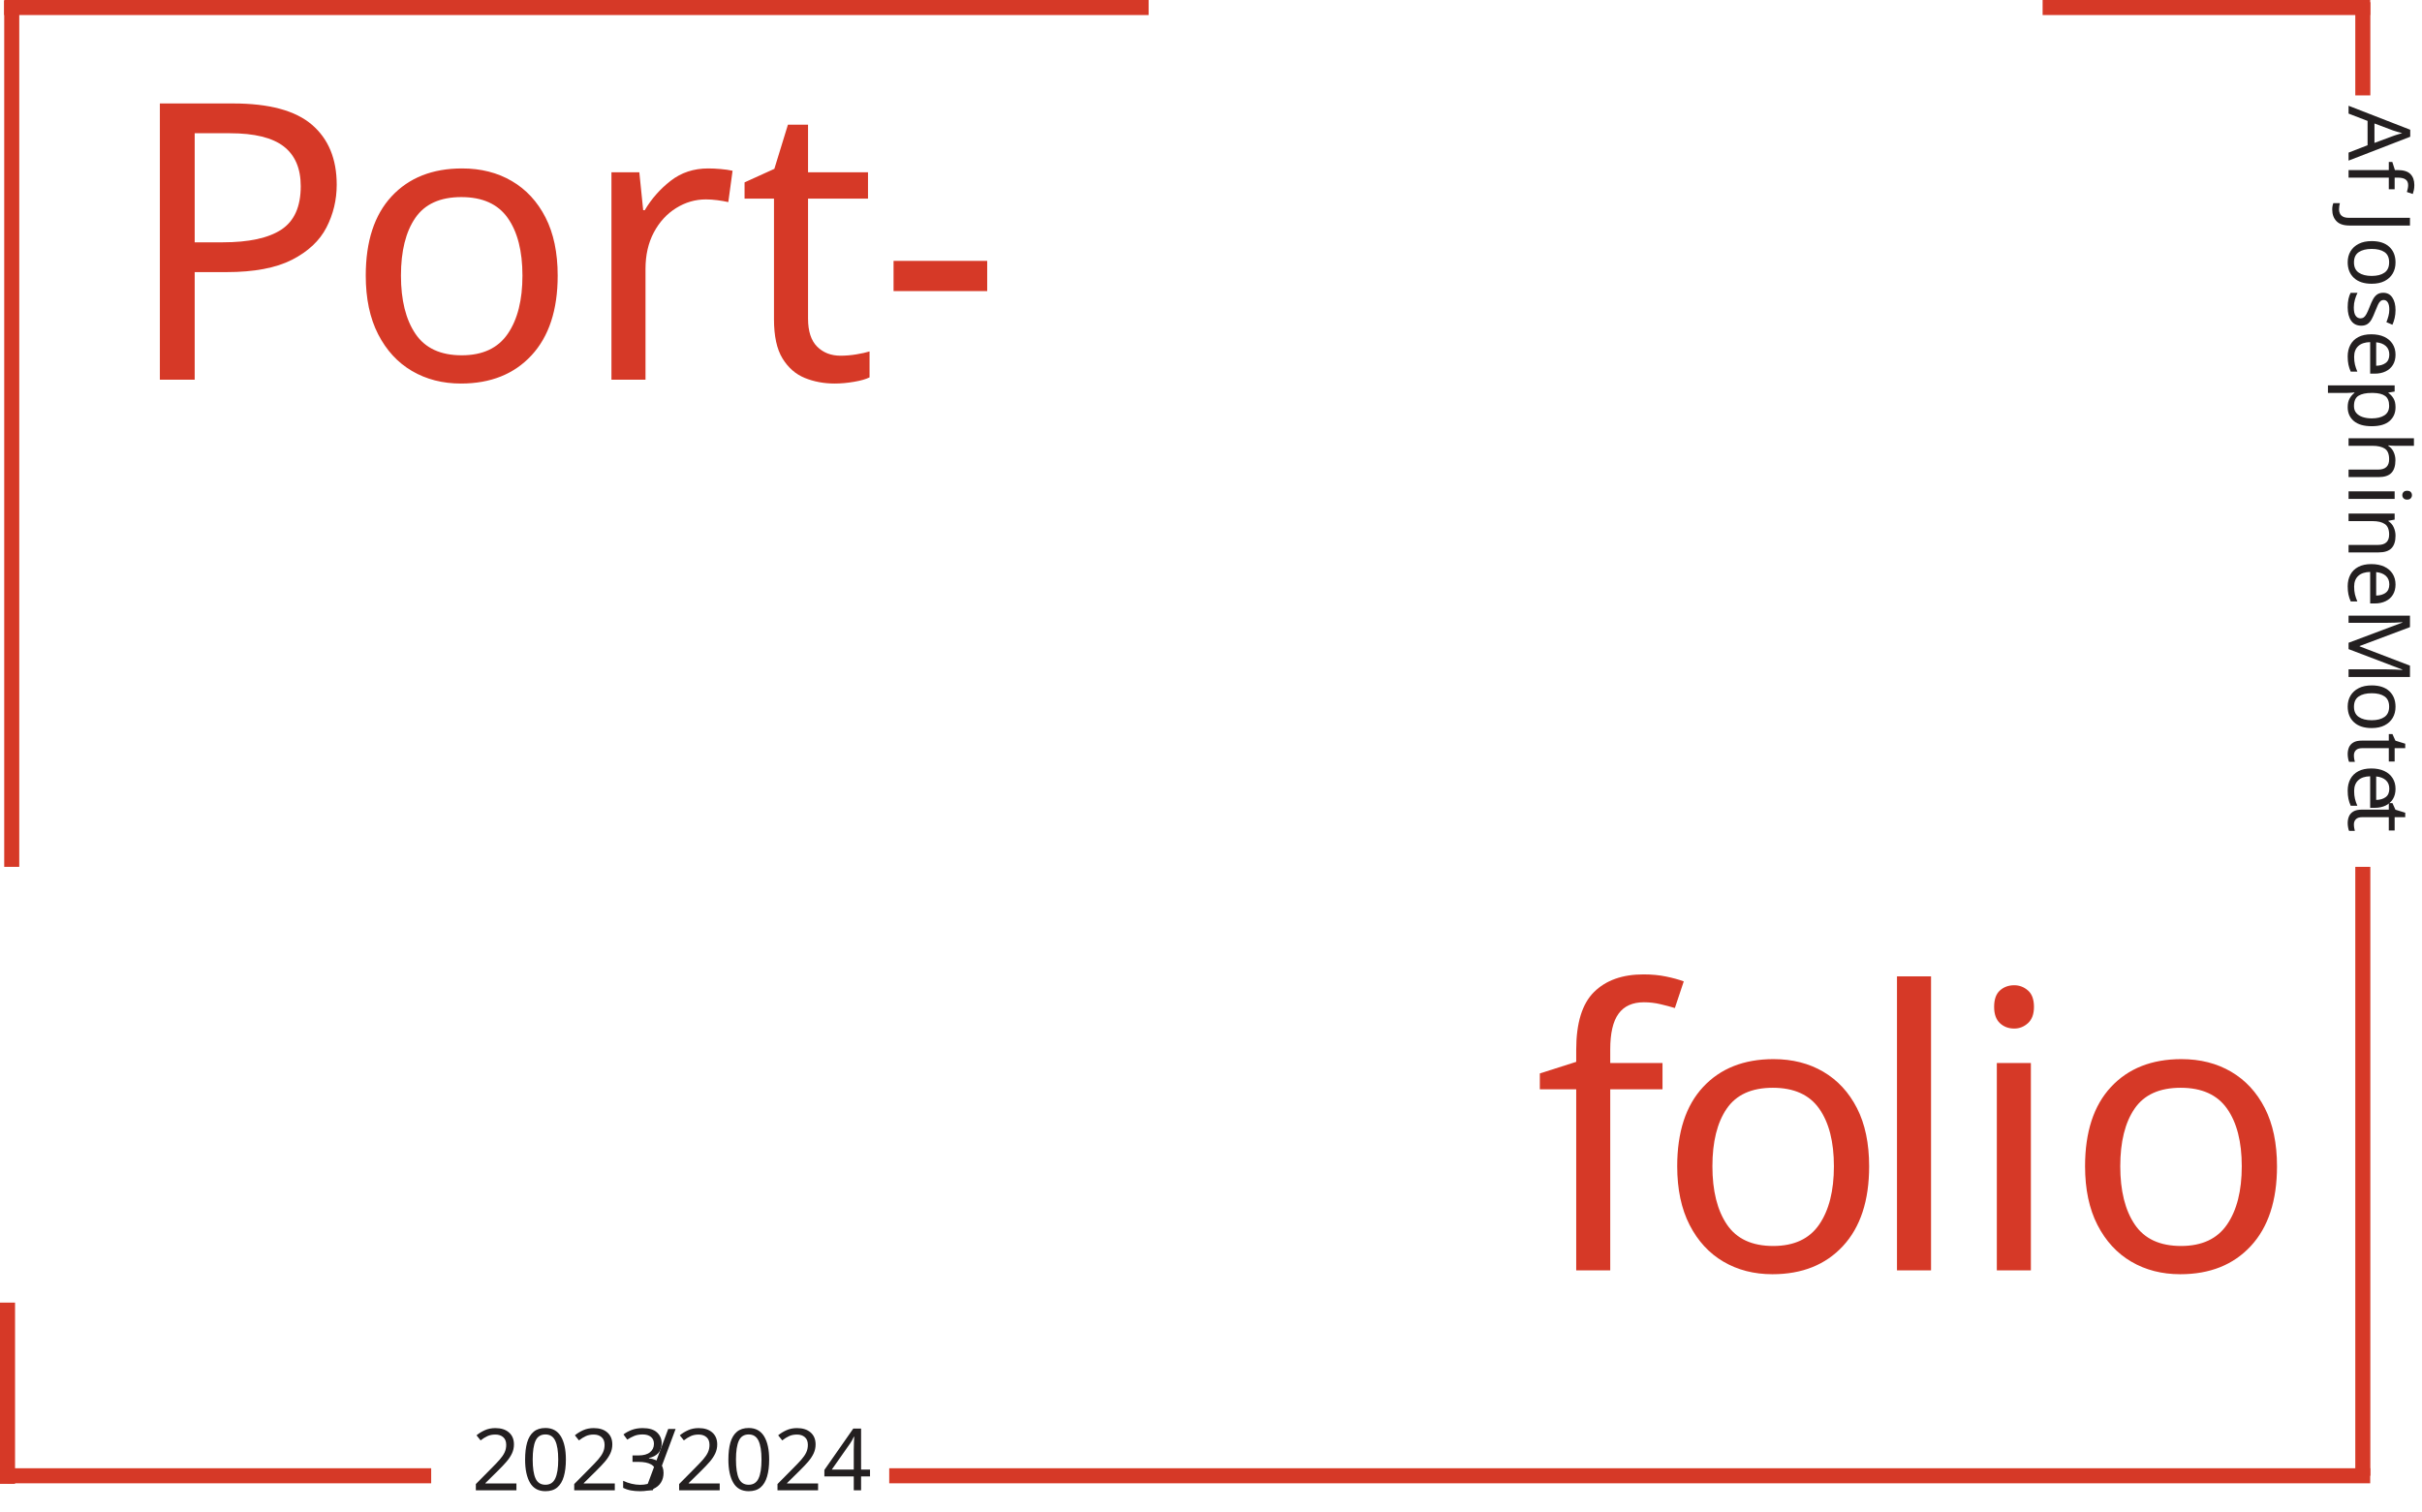
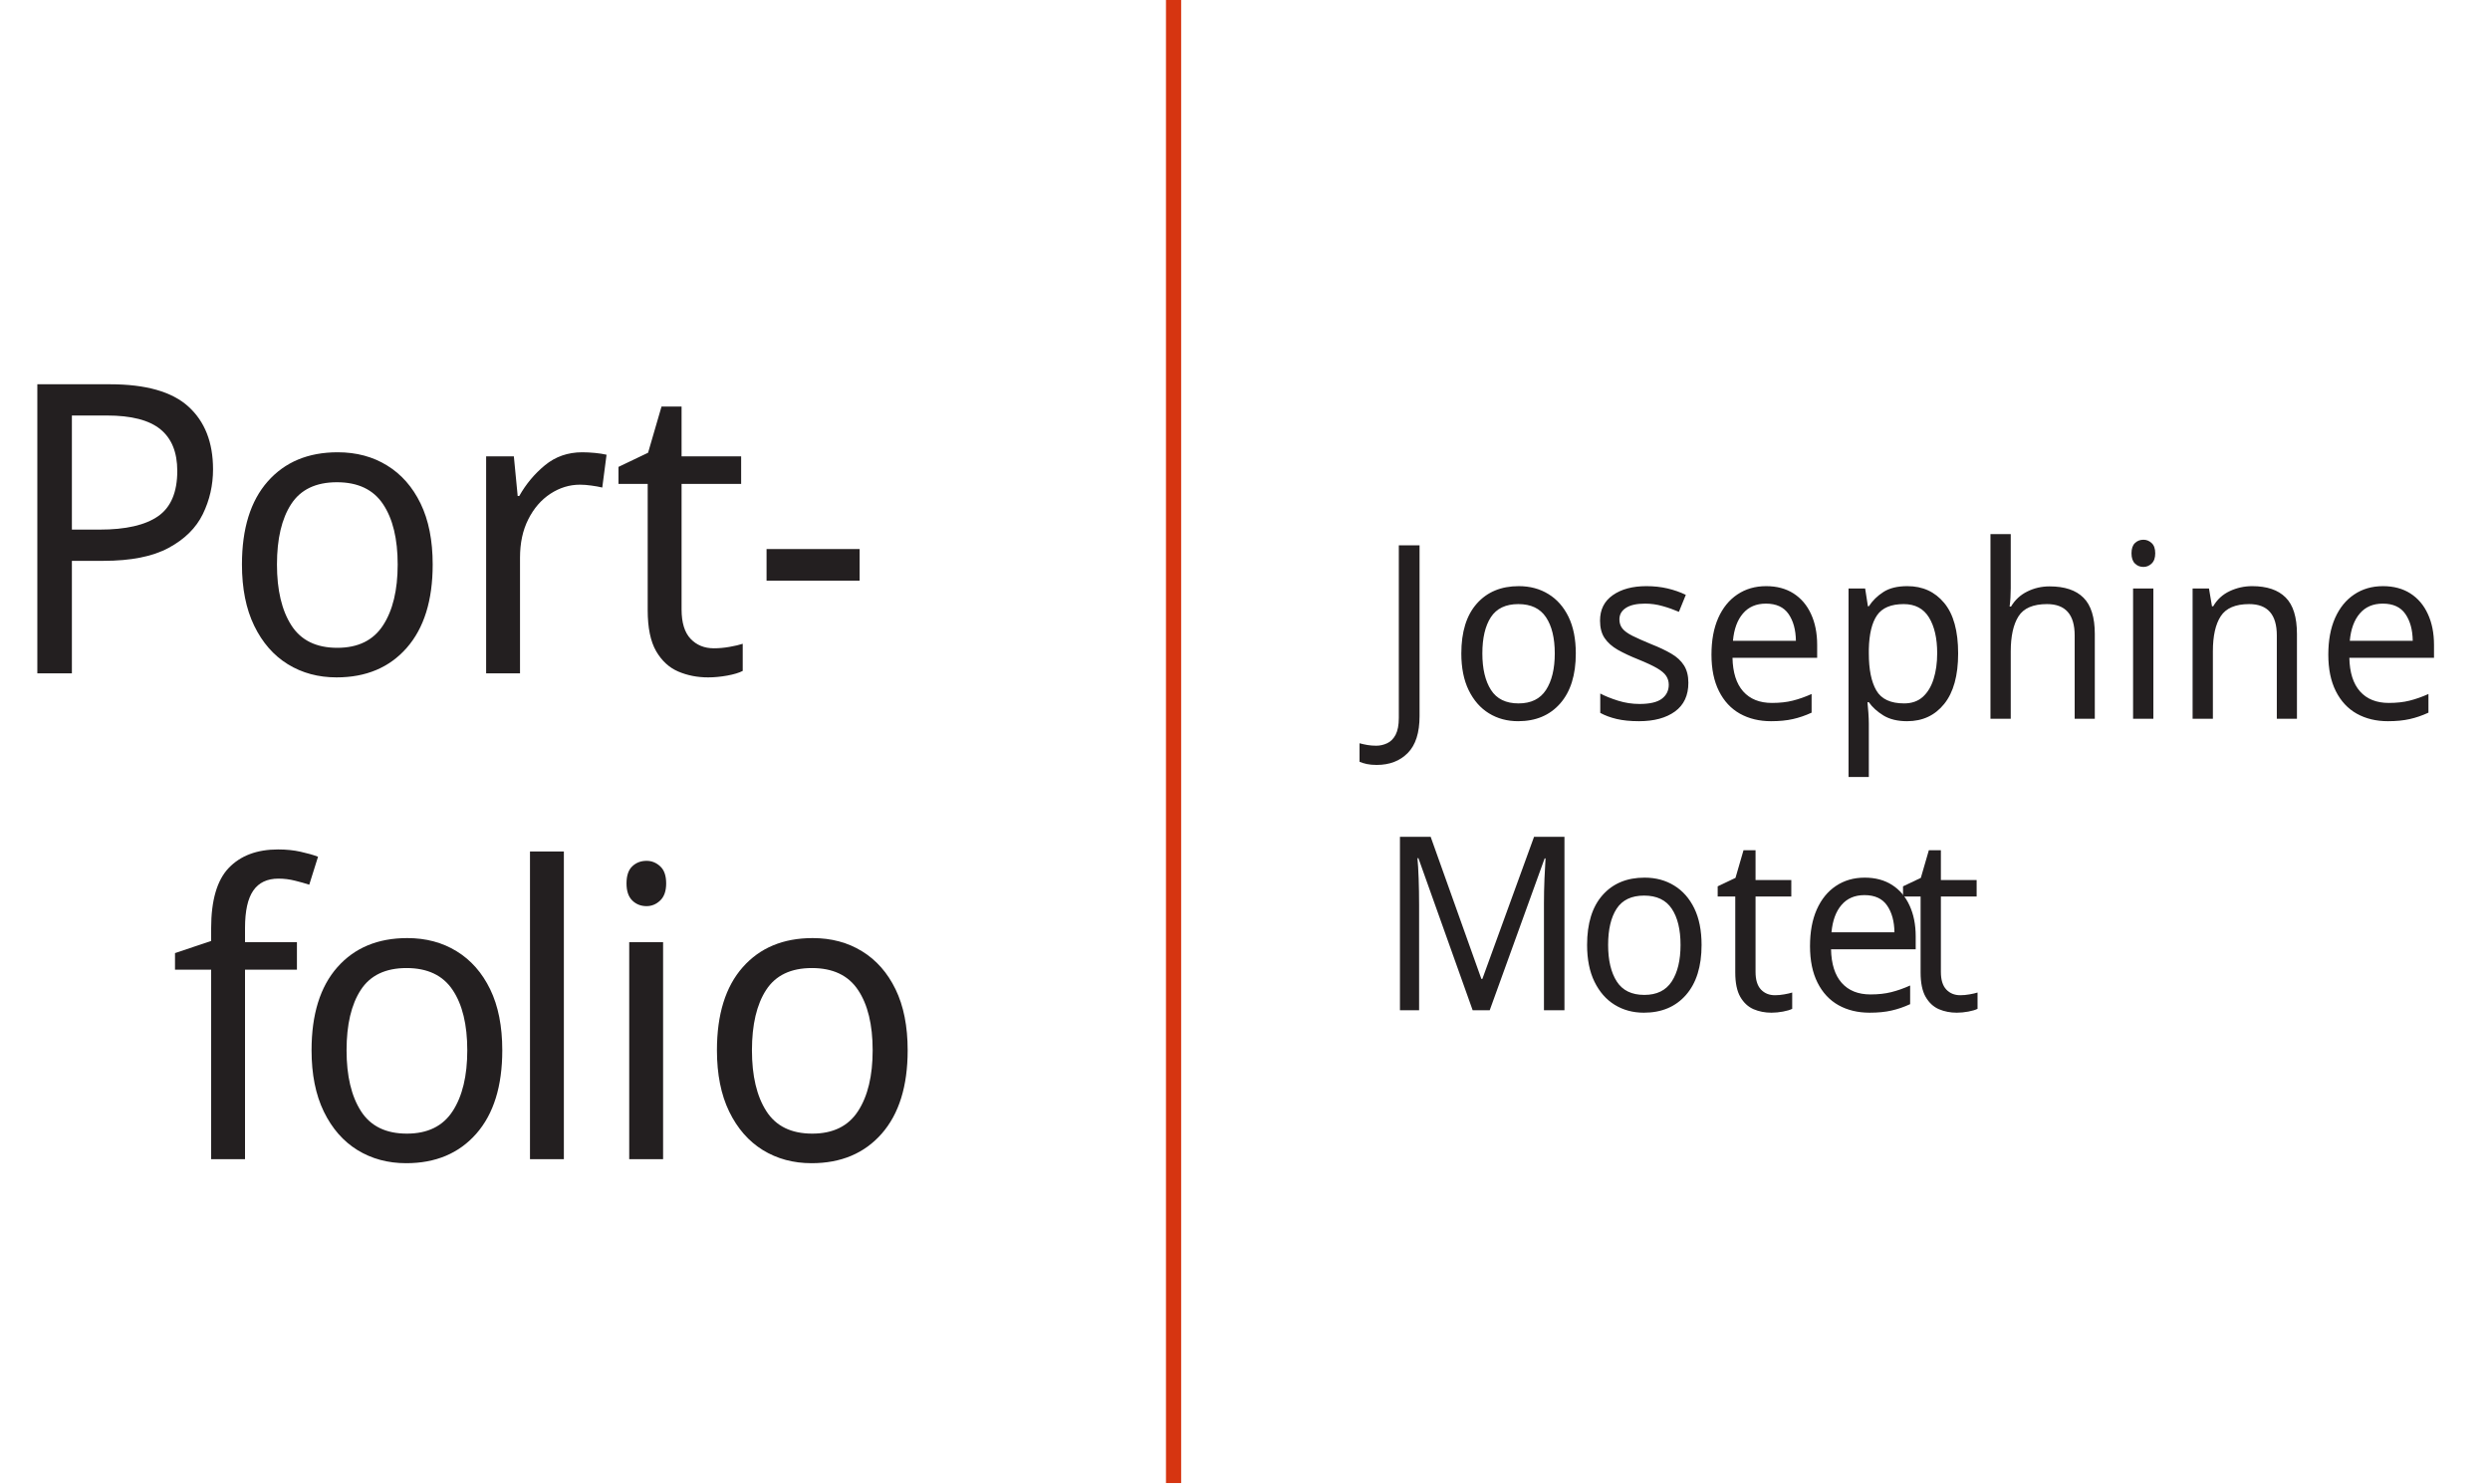
- <svg xmlns="http://www.w3.org/2000/svg" id="Layer_2" data-name="Layer 2" viewBox="0 0 1126.64 703.03">
+ <svg xmlns="http://www.w3.org/2000/svg" id="Layer_2" data-name="Layer 2" viewBox="0 0 492.03 293.06">
  <defs>
    <style>
      .cls-1 {
-         letter-spacing: -.04em;
+         letter-spacing: 0em;
      }

-       .cls-1, .cls-2, .cls-3, .cls-4 {
-         fill: #231f20;
-         font-size: 40px;
+       .cls-2 {
+         font-size: 80px;
      }

-       .cls-1, .cls-2, .cls-3, .cls-4, .cls-5, .cls-6, .cls-7, .cls-8 {
-         isolation: isolate;
-       }
- 
-       .cls-1, .cls-2, .cls-3, .cls-4, .cls-5, .cls-6, .cls-8 {
+       .cls-2, .cls-3 {
+         fill: #231f20;
        font-family: PlayfairDisplay-Regular, 'Playfair Display';
      }

-       .cls-2 {
+       .cls-4 {
+         letter-spacing: 0em;
+       }
+ 
+       .cls-5 {
+         letter-spacing: -.02em;
+       }
+ 
+       .cls-6 {
        letter-spacing: -.02em;
      }

      .cls-3 {
+         font-size: 48px;
+       }
+ 
+       .cls-7 {
+         letter-spacing: -.01em;
+       }
+ 
+       .cls-8 {
+         fill: #d63511;
+         stroke: #d63511;
+         stroke-miterlimit: 10;
+         stroke-width: 3px;
+       }
+ 
+       .cls-9 {
+         letter-spacing: 0em;
+       }
+ 
+       .cls-10 {
        letter-spacing: -.02em;
      }

-       .cls-5 {
-         letter-spacing: -.03em;
-       }
- 
-       .cls-5, .cls-6, .cls-8 {
-         fill: #d63927;
-         font-size: 180px;
-       }
- 
-       .cls-9 {
-         fill: none;
-         stroke: #d63927;
-         stroke-miterlimit: 10;
-         stroke-width: 7px;
-       }
- 
-       .cls-8 {
+       .cls-11 {
        letter-spacing: -.02em;
      }
    </style>
  </defs>
-   <g id="Layer_2-2" data-name="Layer 2">
-     <g id="Layer_1-2" data-name="Layer 1-2">
-       <g>
-         <g class="cls-7">
-           <text class="cls-5" transform="translate(56.91 176.65)">
-             <tspan x="0" y="0">P</tspan>
-           </text>
-           <text class="cls-6" transform="translate(160.23 176.65)">
-             <tspan x="0" y="0">ort-</tspan>
-           </text>
-         </g>
-         <line class="cls-9" x1="5.46" y1=".44" x2="5.46" y2="403.31" />
-         <g class="cls-7">
-           <text class="cls-8" transform="translate(713.58 591.05)">
-             <tspan x="0" y="0">f</tspan>
-           </text>
-           <text class="cls-6" transform="translate(770.28 591.05)">
-             <tspan x="0" y="0">o</tspan>
-           </text>
-           <text class="cls-6" transform="translate(867.12 591.05)">
-             <tspan x="0" y="0">lio</tspan>
-           </text>
-         </g>
-         <line class="cls-9" x1="1099.11" y1="403.31" x2="1099.11" y2="686.62" />
-         <line class="cls-9" x1="413.64" y1="686.62" x2="1102.54" y2="686.62" />
-         <line class="cls-9" x1="1.93" y1="3.5" x2="534.31" y2="3.5" />
-         <line class="cls-9" x1="950.16" y1="3.5" x2="1102.55" y2="3.5" />
-         <g class="cls-7">
-           <text class="cls-4" transform="translate(1092.48 49.21) rotate(90)">
-             <tspan x="0" y="0">Af </tspan>
-           </text>
-           <text class="cls-3" transform="translate(1092.48 97.65) rotate(90)">
-             <tspan x="0" y="0">J</tspan>
-           </text>
-           <text class="cls-4" transform="translate(1092.48 109.97) rotate(90)">
-             <tspan x="0" y="0">osephine </tspan>
-           </text>
-           <text class="cls-3" transform="translate(1092.48 282.57) rotate(90)">
-             <tspan x="0" y="0">M</tspan>
-           </text>
-           <text class="cls-4" transform="translate(1092.48 316.69) rotate(90)">
-             <tspan x="0" y="0">ote</tspan>
-           </text>
-           <text class="cls-1" transform="translate(1092.48 373) rotate(90)">
-             <tspan x="0" y="0">t</tspan>
-           </text>
-         </g>
-         <line class="cls-9" x1="3.5" y1="686.62" x2="200.57" y2="686.62" />
-         <line class="cls-9" x1="1099.11" y1="1.03" x2="1099.11" y2="44.38" />
-         <line class="cls-9" x1="3.5" y1="606.05" x2="3.5" y2="690.38" />
-         <g class="cls-7">
-           <text class="cls-4" transform="translate(219.43 693.39)">
-             <tspan x="0" y="0">2023</tspan>
-           </text>
-           <text class="cls-2" transform="translate(299.79 693.39)">
-             <tspan x="0" y="0">/</tspan>
-           </text>
-           <text class="cls-4" transform="translate(313.99 693.39)">
-             <tspan x="0" y="0">2024</tspan>
-           </text>
-         </g>
-       </g>
+   <g id="Layer_1-2" data-name="Layer 1">
+     <g>
+       <text class="cls-3" transform="translate(272.21 142.03) scale(.95 1)">
+         <tspan class="cls-5" x="0" y="0">J</tspan>
+         <tspan class="cls-1" x="14.78" y="0">osephine</tspan>
+         <tspan class="cls-6" x="0" y="57.6">M</tspan>
+         <tspan x="40.94" y="57.6">ote</tspan>
+         <tspan class="cls-11" x="108.53" y="57.6">t</tspan>
+       </text>
+       <text class="cls-2" transform="translate(0 133.06) scale(.95 1)">
+         <tspan class="cls-7" x="0" y="0">P</tspan>
+         <tspan x="45.92" y="0">ort-</tspan>
+         <tspan class="cls-10" x="35.2" y="96">f</tspan>
+         <tspan class="cls-9" x="60.4" y="96">o</tspan>
+         <tspan class="cls-4" x="103.44" y="96">lio</tspan>
+       </text>
+       <text />
+       <line class="cls-8" x1="231.9" x2="231.9" y2="293.06" />
    </g>
  </g>
</svg>
